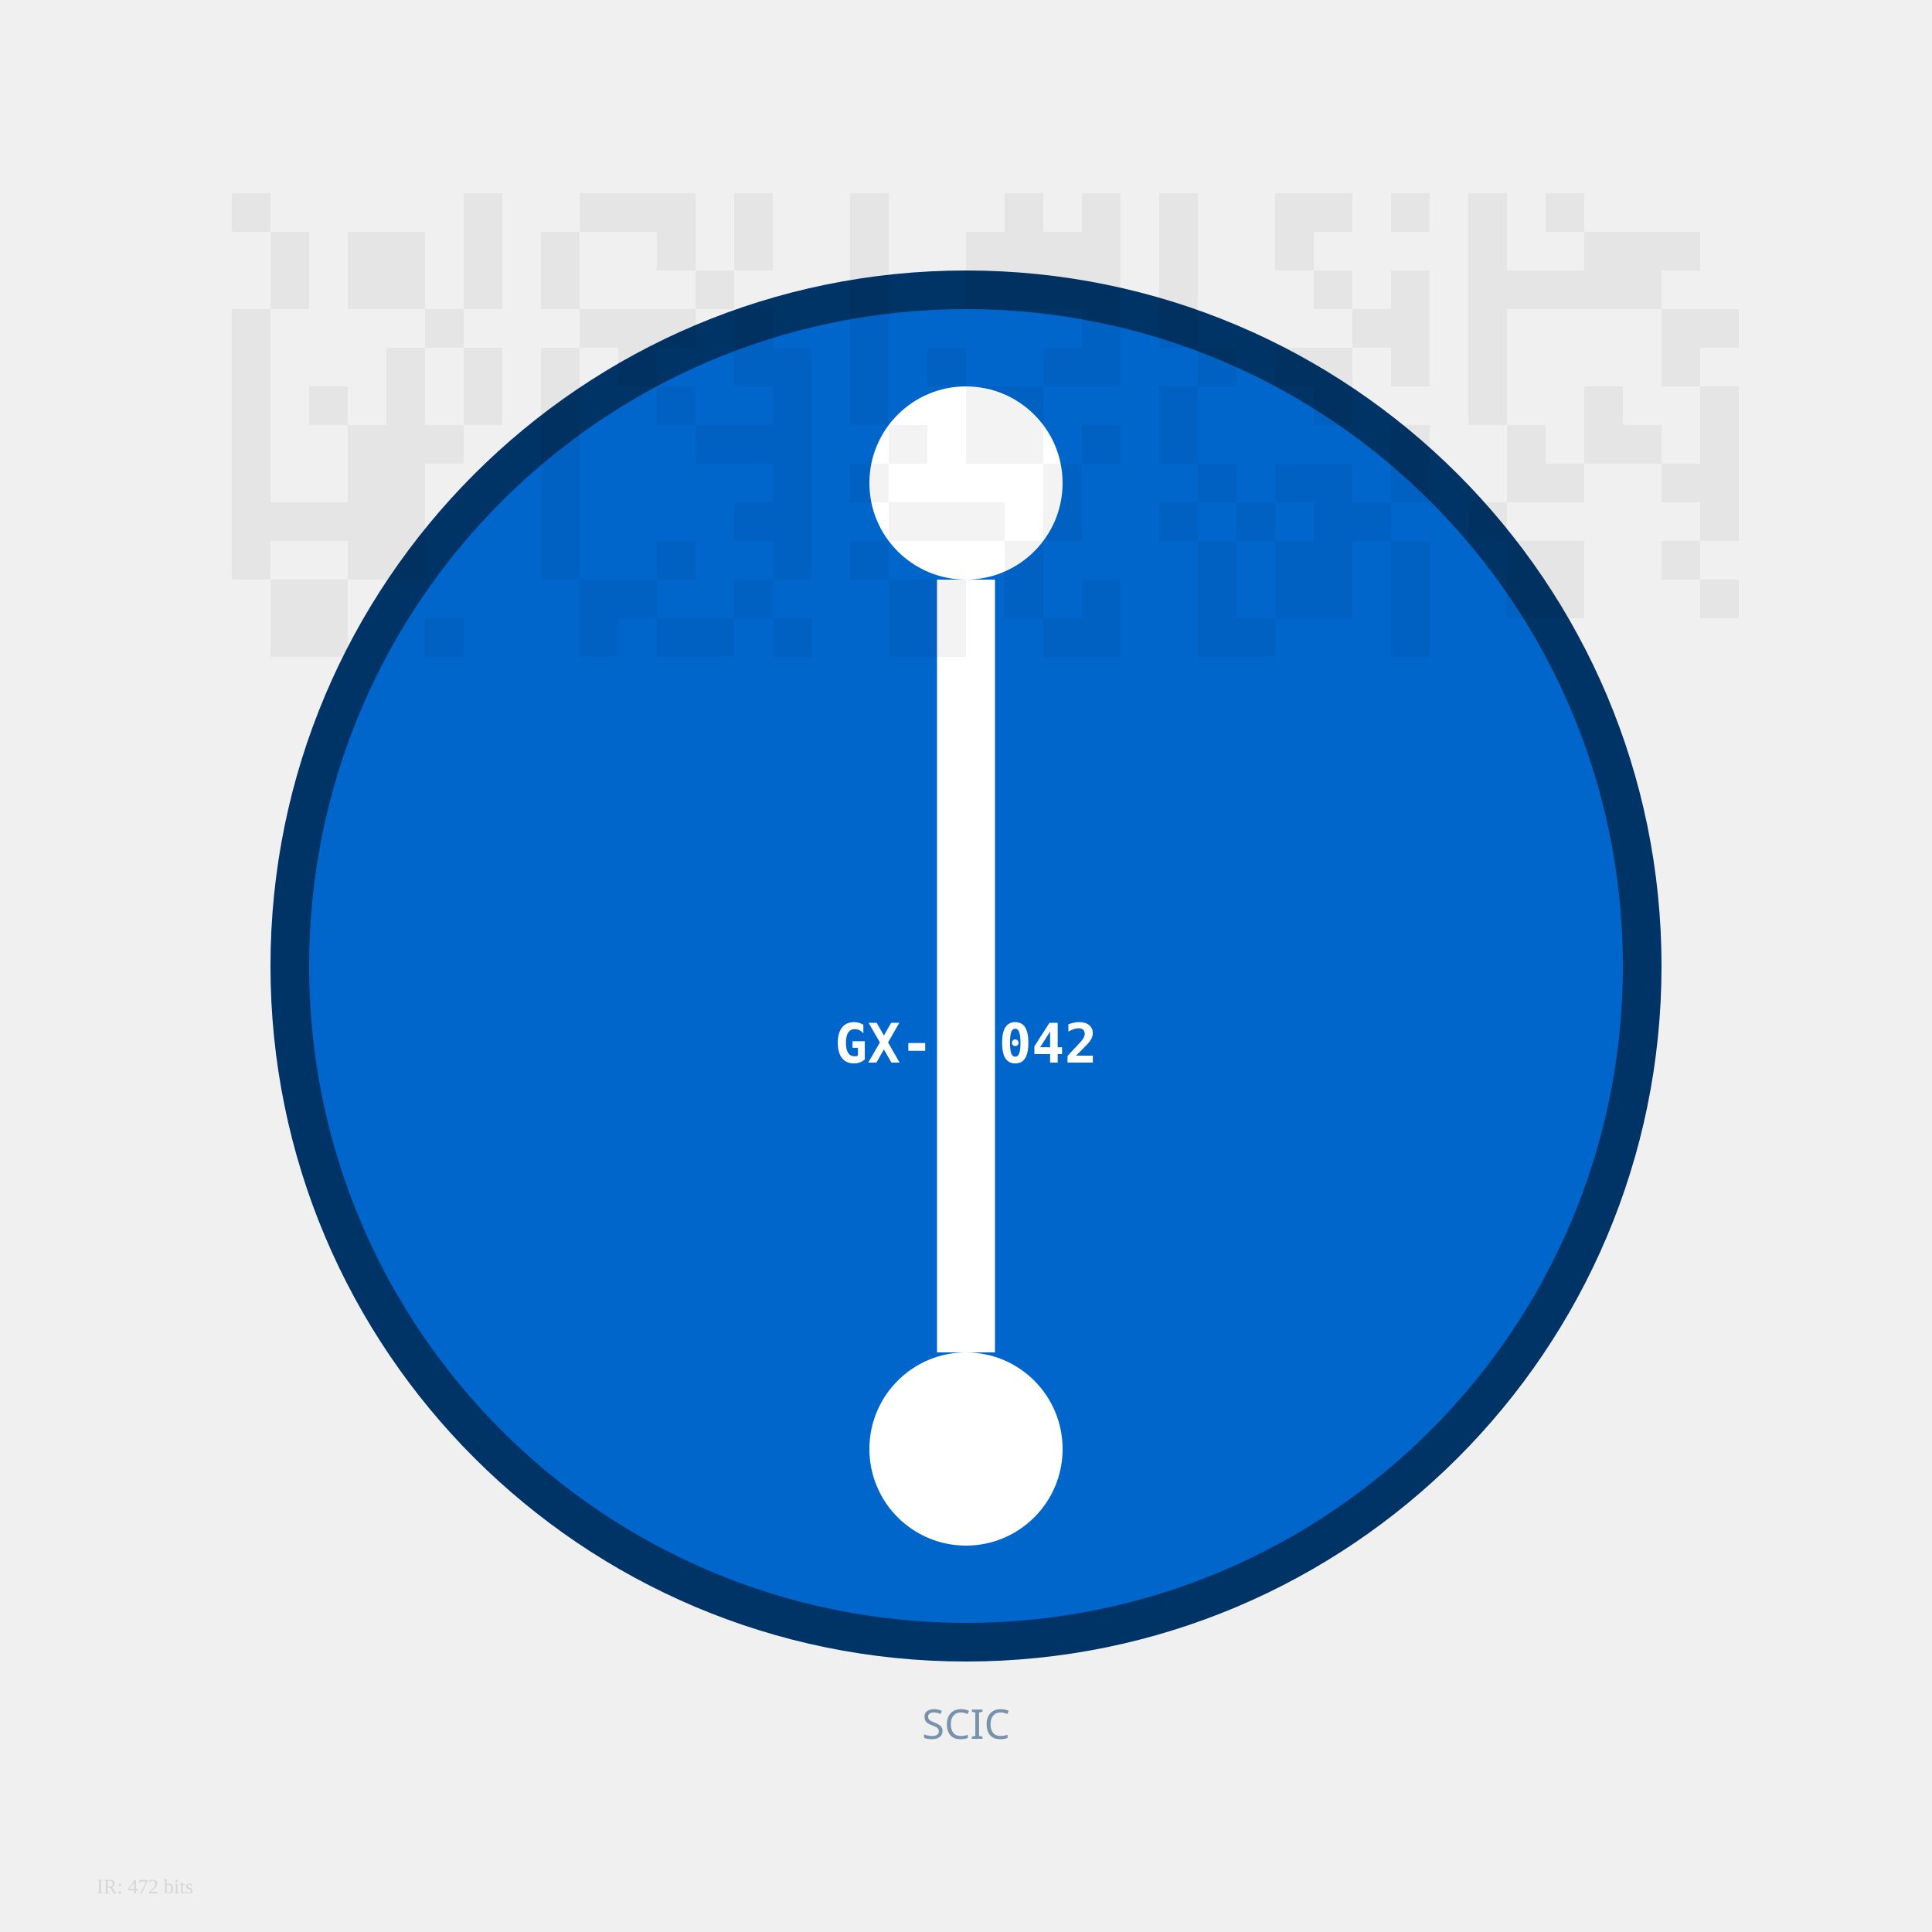
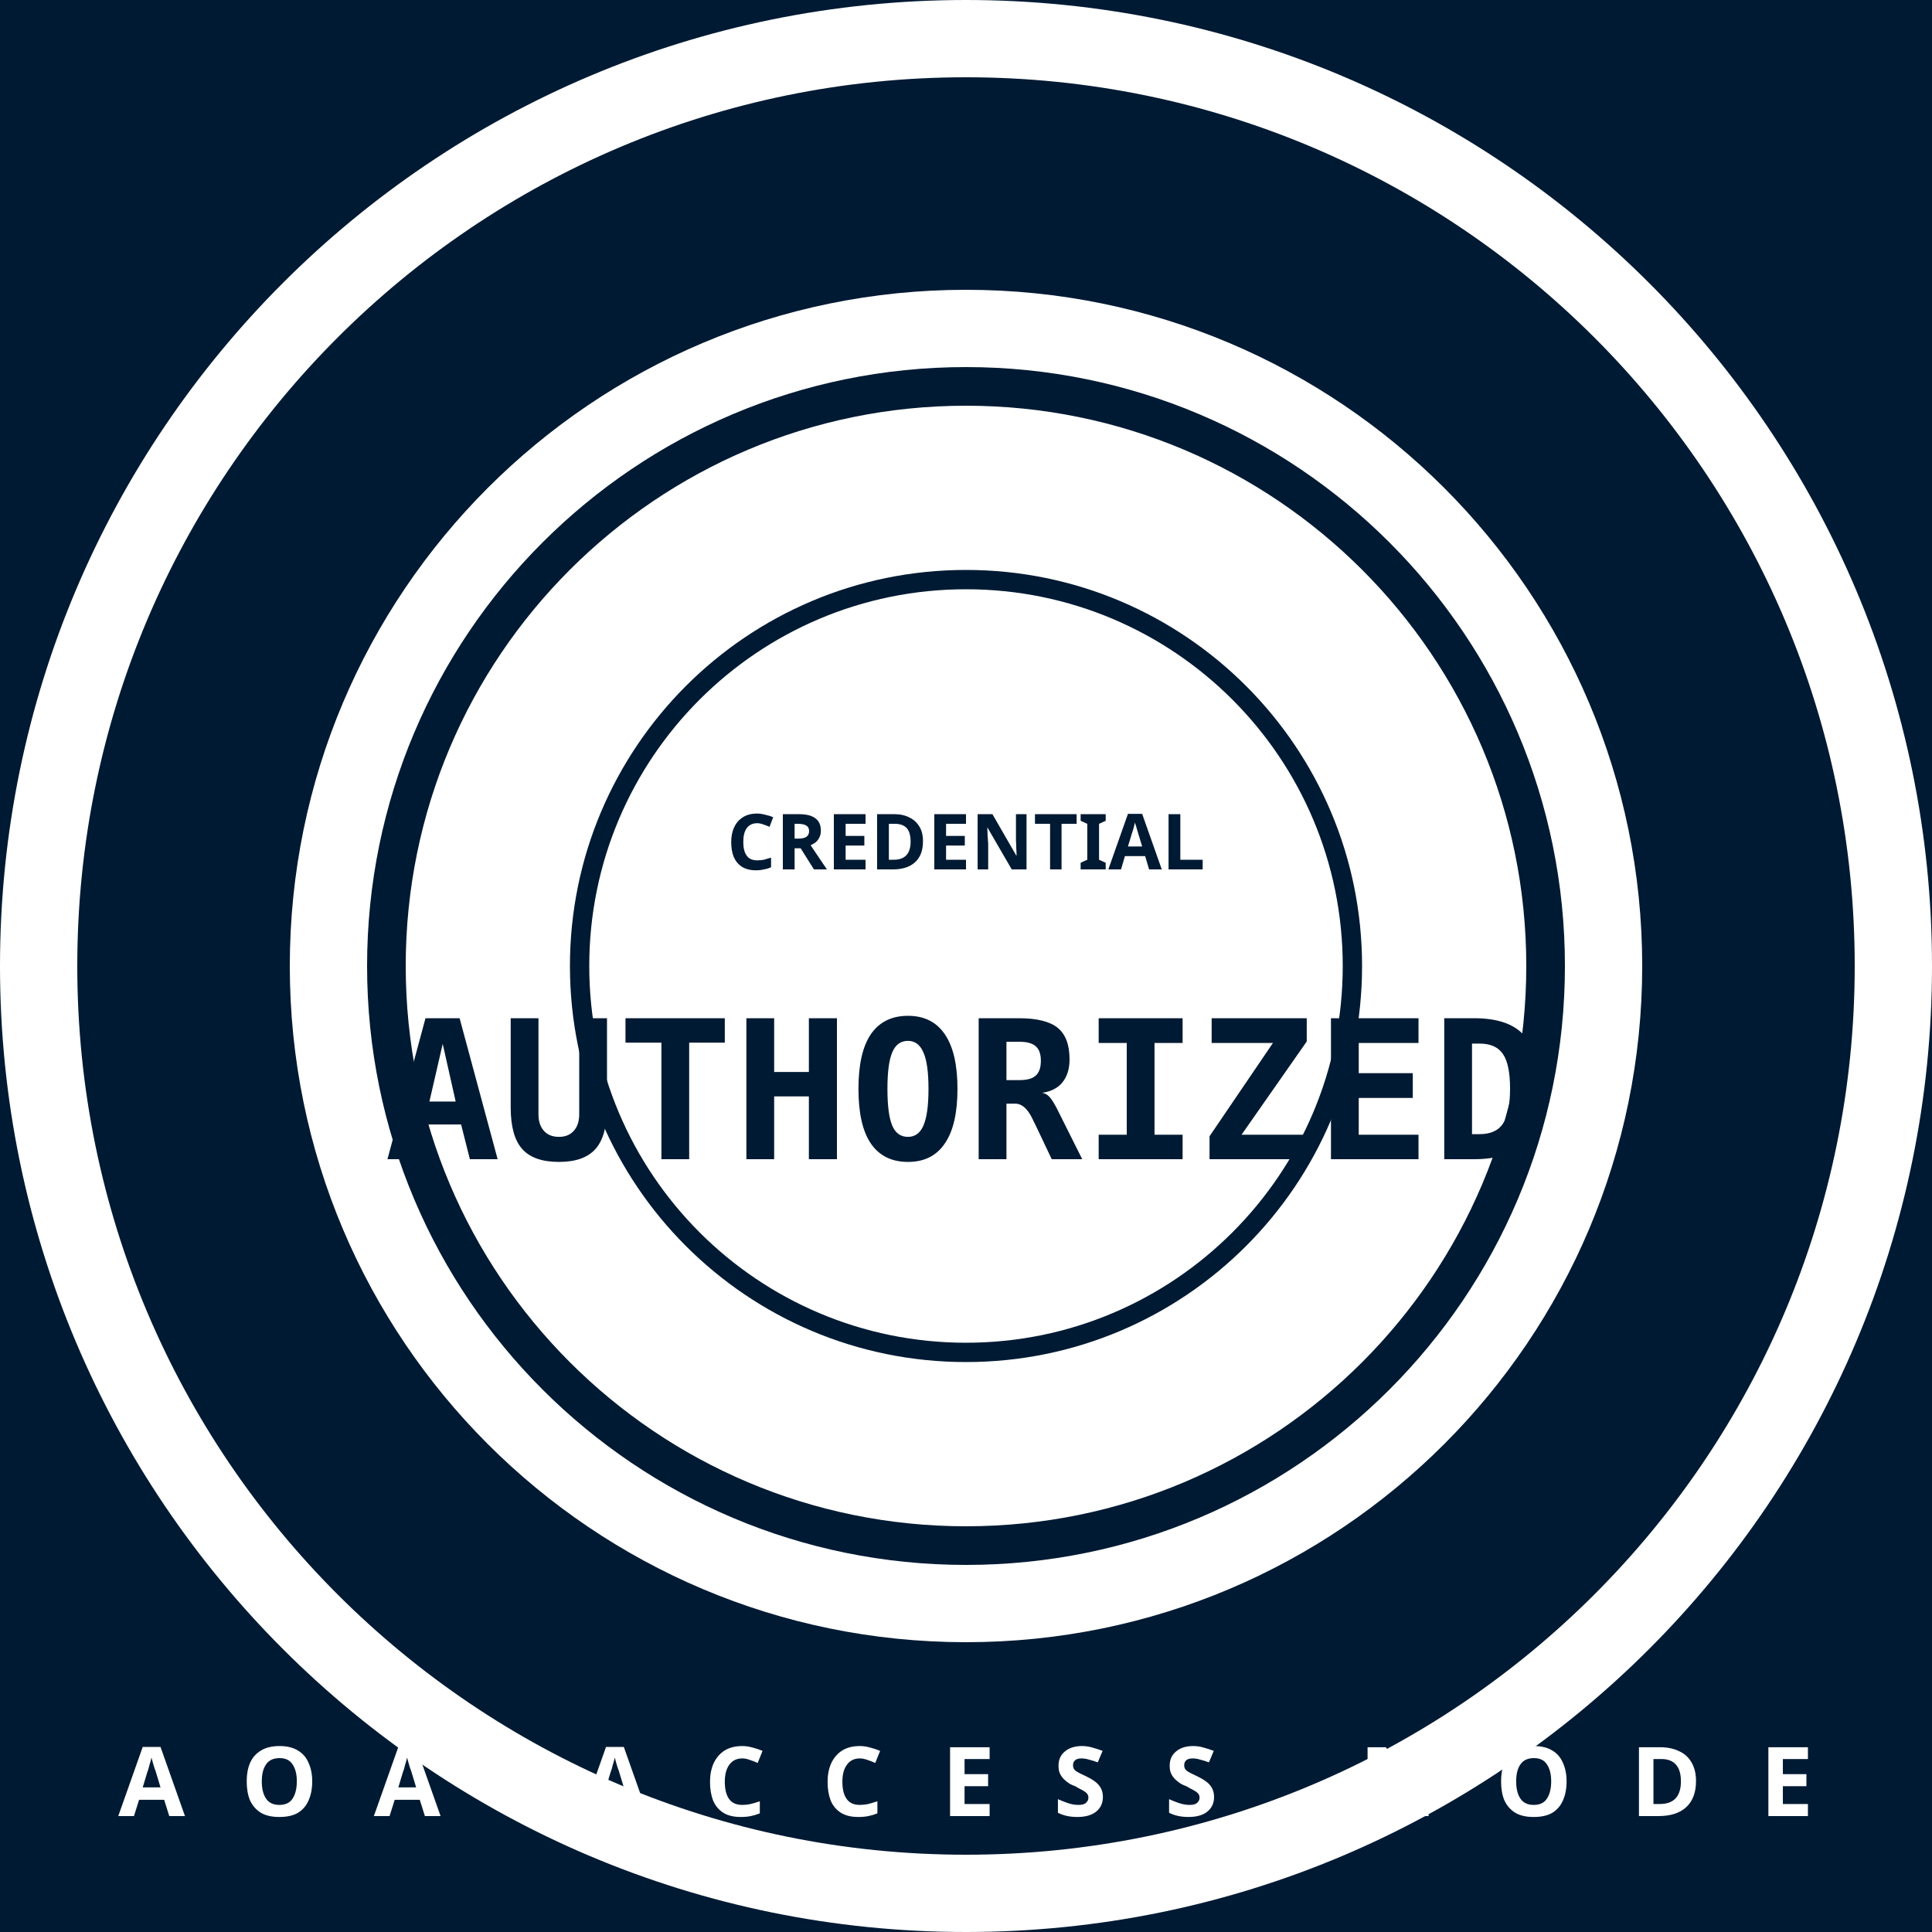
- <svg xmlns="http://www.w3.org/2000/svg" baseProfile="full" height="100mm" version="1.1" width="100mm">
-   <defs />
-   <circle cx="50mm" cy="50mm" fill="#0066CC" r="35mm" stroke="#003366" stroke-width="2mm" />
-   <circle cx="50mm" cy="25mm" fill="#FFFFFF" r="5mm" />
-   <circle cx="50mm" cy="75mm" fill="#FFFFFF" r="5mm" />
-   <line stroke="#FFFFFF" stroke-width="3mm" x1="50mm" x2="50mm" y1="30mm" y2="70mm" />
-   <text fill="#FFFFFF" font-family="monospace" font-size="8pt" font-weight="bold" text-anchor="middle" x="50mm" y="55mm">GX-P-042</text>
-   <text fill="#003366" font-family="sans-serif" font-size="6pt" opacity="0.5" text-anchor="middle" x="50mm" y="90mm">SCIC</text>
-   <rect fill="#000000" height="2mm" id="ir_cell_1" opacity="0.05" width="2mm" x="12mm" y="10mm" />
-   <rect fill="#000000" height="2mm" id="ir_cell_7" opacity="0.05" width="2mm" x="24mm" y="10mm" />
-   <rect fill="#000000" height="2mm" id="ir_cell_10" opacity="0.05" width="2mm" x="30mm" y="10mm" />
-   <rect fill="#000000" height="2mm" id="ir_cell_11" opacity="0.05" width="2mm" x="32mm" y="10mm" />
-   <rect fill="#000000" height="2mm" id="ir_cell_12" opacity="0.05" width="2mm" x="34mm" y="10mm" />
-   <rect fill="#000000" height="2mm" id="ir_cell_14" opacity="0.05" width="2mm" x="38mm" y="10mm" />
-   <rect fill="#000000" height="2mm" id="ir_cell_17" opacity="0.05" width="2mm" x="44mm" y="10mm" />
-   <rect fill="#000000" height="2mm" id="ir_cell_21" opacity="0.05" width="2mm" x="52mm" y="10mm" />
-   <rect fill="#000000" height="2mm" id="ir_cell_23" opacity="0.05" width="2mm" x="56mm" y="10mm" />
-   <rect fill="#000000" height="2mm" id="ir_cell_25" opacity="0.05" width="2mm" x="60mm" y="10mm" />
-   <rect fill="#000000" height="2mm" id="ir_cell_28" opacity="0.05" width="2mm" x="66mm" y="10mm" />
-   <rect fill="#000000" height="2mm" id="ir_cell_29" opacity="0.05" width="2mm" x="68mm" y="10mm" />
-   <rect fill="#000000" height="2mm" id="ir_cell_31" opacity="0.05" width="2mm" x="72mm" y="10mm" />
-   <rect fill="#000000" height="2mm" id="ir_cell_33" opacity="0.05" width="2mm" x="76mm" y="10mm" />
-   <rect fill="#000000" height="2mm" id="ir_cell_35" opacity="0.05" width="2mm" x="80mm" y="10mm" />
-   <rect fill="#000000" height="2mm" id="ir_cell_42" opacity="0.05" width="2mm" x="14mm" y="12mm" />
-   <rect fill="#000000" height="2mm" id="ir_cell_44" opacity="0.05" width="2mm" x="18mm" y="12mm" />
-   <rect fill="#000000" height="2mm" id="ir_cell_45" opacity="0.05" width="2mm" x="20mm" y="12mm" />
-   <rect fill="#000000" height="2mm" id="ir_cell_47" opacity="0.05" width="2mm" x="24mm" y="12mm" />
-   <rect fill="#000000" height="2mm" id="ir_cell_49" opacity="0.05" width="2mm" x="28mm" y="12mm" />
-   <rect fill="#000000" height="2mm" id="ir_cell_52" opacity="0.05" width="2mm" x="34mm" y="12mm" />
-   <rect fill="#000000" height="2mm" id="ir_cell_54" opacity="0.05" width="2mm" x="38mm" y="12mm" />
-   <rect fill="#000000" height="2mm" id="ir_cell_57" opacity="0.05" width="2mm" x="44mm" y="12mm" />
-   <rect fill="#000000" height="2mm" id="ir_cell_60" opacity="0.05" width="2mm" x="50mm" y="12mm" />
-   <rect fill="#000000" height="2mm" id="ir_cell_61" opacity="0.05" width="2mm" x="52mm" y="12mm" />
-   <rect fill="#000000" height="2mm" id="ir_cell_62" opacity="0.05" width="2mm" x="54mm" y="12mm" />
-   <rect fill="#000000" height="2mm" id="ir_cell_63" opacity="0.05" width="2mm" x="56mm" y="12mm" />
-   <rect fill="#000000" height="2mm" id="ir_cell_65" opacity="0.05" width="2mm" x="60mm" y="12mm" />
-   <rect fill="#000000" height="2mm" id="ir_cell_68" opacity="0.05" width="2mm" x="66mm" y="12mm" />
-   <rect fill="#000000" height="2mm" id="ir_cell_73" opacity="0.05" width="2mm" x="76mm" y="12mm" />
-   <rect fill="#000000" height="2mm" id="ir_cell_76" opacity="0.05" width="2mm" x="82mm" y="12mm" />
-   <rect fill="#000000" height="2mm" id="ir_cell_77" opacity="0.05" width="2mm" x="84mm" y="12mm" />
-   <rect fill="#000000" height="2mm" id="ir_cell_78" opacity="0.05" width="2mm" x="86mm" y="12mm" />
-   <rect fill="#000000" height="2mm" id="ir_cell_82" opacity="0.05" width="2mm" x="14mm" y="14mm" />
-   <rect fill="#000000" height="2mm" id="ir_cell_84" opacity="0.05" width="2mm" x="18mm" y="14mm" />
-   <rect fill="#000000" height="2mm" id="ir_cell_85" opacity="0.05" width="2mm" x="20mm" y="14mm" />
-   <rect fill="#000000" height="2mm" id="ir_cell_87" opacity="0.05" width="2mm" x="24mm" y="14mm" />
-   <rect fill="#000000" height="2mm" id="ir_cell_89" opacity="0.05" width="2mm" x="28mm" y="14mm" />
-   <rect fill="#000000" height="2mm" id="ir_cell_93" opacity="0.05" width="2mm" x="36mm" y="14mm" />
-   <rect fill="#000000" height="2mm" id="ir_cell_97" opacity="0.05" width="2mm" x="44mm" y="14mm" />
-   <rect fill="#000000" height="2mm" id="ir_cell_100" opacity="0.05" width="2mm" x="50mm" y="14mm" />
-   <rect fill="#000000" height="2mm" id="ir_cell_101" opacity="0.05" width="2mm" x="52mm" y="14mm" />
-   <rect fill="#000000" height="2mm" id="ir_cell_102" opacity="0.05" width="2mm" x="54mm" y="14mm" />
-   <rect fill="#000000" height="2mm" id="ir_cell_103" opacity="0.05" width="2mm" x="56mm" y="14mm" />
-   <rect fill="#000000" height="2mm" id="ir_cell_105" opacity="0.05" width="2mm" x="60mm" y="14mm" />
-   <rect fill="#000000" height="2mm" id="ir_cell_109" opacity="0.05" width="2mm" x="68mm" y="14mm" />
-   <rect fill="#000000" height="2mm" id="ir_cell_111" opacity="0.05" width="2mm" x="72mm" y="14mm" />
-   <rect fill="#000000" height="2mm" id="ir_cell_113" opacity="0.05" width="2mm" x="76mm" y="14mm" />
-   <rect fill="#000000" height="2mm" id="ir_cell_114" opacity="0.05" width="2mm" x="78mm" y="14mm" />
-   <rect fill="#000000" height="2mm" id="ir_cell_115" opacity="0.05" width="2mm" x="80mm" y="14mm" />
-   <rect fill="#000000" height="2mm" id="ir_cell_116" opacity="0.05" width="2mm" x="82mm" y="14mm" />
-   <rect fill="#000000" height="2mm" id="ir_cell_117" opacity="0.05" width="2mm" x="84mm" y="14mm" />
-   <rect fill="#000000" height="2mm" id="ir_cell_121" opacity="0.05" width="2mm" x="12mm" y="16mm" />
-   <rect fill="#000000" height="2mm" id="ir_cell_126" opacity="0.05" width="2mm" x="22mm" y="16mm" />
-   <rect fill="#000000" height="2mm" id="ir_cell_130" opacity="0.05" width="2mm" x="30mm" y="16mm" />
-   <rect fill="#000000" height="2mm" id="ir_cell_131" opacity="0.05" width="2mm" x="32mm" y="16mm" />
-   <rect fill="#000000" height="2mm" id="ir_cell_132" opacity="0.05" width="2mm" x="34mm" y="16mm" />
-   <rect fill="#000000" height="2mm" id="ir_cell_134" opacity="0.05" width="2mm" x="38mm" y="16mm" />
-   <rect fill="#000000" height="2mm" id="ir_cell_137" opacity="0.05" width="2mm" x="44mm" y="16mm" />
-   <rect fill="#000000" height="2mm" id="ir_cell_143" opacity="0.05" width="2mm" x="56mm" y="16mm" />
-   <rect fill="#000000" height="2mm" id="ir_cell_145" opacity="0.05" width="2mm" x="60mm" y="16mm" />
-   <rect fill="#000000" height="2mm" id="ir_cell_150" opacity="0.05" width="2mm" x="70mm" y="16mm" />
-   <rect fill="#000000" height="2mm" id="ir_cell_151" opacity="0.05" width="2mm" x="72mm" y="16mm" />
-   <rect fill="#000000" height="2mm" id="ir_cell_153" opacity="0.05" width="2mm" x="76mm" y="16mm" />
-   <rect fill="#000000" height="2mm" id="ir_cell_158" opacity="0.05" width="2mm" x="86mm" y="16mm" />
-   <rect fill="#000000" height="2mm" id="ir_cell_159" opacity="0.05" width="2mm" x="88mm" y="16mm" />
-   <rect fill="#000000" height="2mm" id="ir_cell_161" opacity="0.05" width="2mm" x="12mm" y="18mm" />
-   <rect fill="#000000" height="2mm" id="ir_cell_165" opacity="0.05" width="2mm" x="20mm" y="18mm" />
-   <rect fill="#000000" height="2mm" id="ir_cell_167" opacity="0.05" width="2mm" x="24mm" y="18mm" />
-   <rect fill="#000000" height="2mm" id="ir_cell_169" opacity="0.05" width="2mm" x="28mm" y="18mm" />
-   <rect fill="#000000" height="2mm" id="ir_cell_171" opacity="0.05" width="2mm" x="32mm" y="18mm" />
-   <rect fill="#000000" height="2mm" id="ir_cell_174" opacity="0.05" width="2mm" x="38mm" y="18mm" />
-   <rect fill="#000000" height="2mm" id="ir_cell_175" opacity="0.05" width="2mm" x="40mm" y="18mm" />
-   <rect fill="#000000" height="2mm" id="ir_cell_177" opacity="0.05" width="2mm" x="44mm" y="18mm" />
-   <rect fill="#000000" height="2mm" id="ir_cell_179" opacity="0.05" width="2mm" x="48mm" y="18mm" />
-   <rect fill="#000000" height="2mm" id="ir_cell_182" opacity="0.05" width="2mm" x="54mm" y="18mm" />
-   <rect fill="#000000" height="2mm" id="ir_cell_183" opacity="0.05" width="2mm" x="56mm" y="18mm" />
-   <rect fill="#000000" height="2mm" id="ir_cell_186" opacity="0.05" width="2mm" x="62mm" y="18mm" />
-   <rect fill="#000000" height="2mm" id="ir_cell_188" opacity="0.05" width="2mm" x="66mm" y="18mm" />
-   <rect fill="#000000" height="2mm" id="ir_cell_189" opacity="0.05" width="2mm" x="68mm" y="18mm" />
-   <rect fill="#000000" height="2mm" id="ir_cell_191" opacity="0.05" width="2mm" x="72mm" y="18mm" />
-   <rect fill="#000000" height="2mm" id="ir_cell_193" opacity="0.05" width="2mm" x="76mm" y="18mm" />
-   <rect fill="#000000" height="2mm" id="ir_cell_198" opacity="0.05" width="2mm" x="86mm" y="18mm" />
-   <rect fill="#000000" height="2mm" id="ir_cell_201" opacity="0.05" width="2mm" x="12mm" y="20mm" />
-   <rect fill="#000000" height="2mm" id="ir_cell_203" opacity="0.05" width="2mm" x="16mm" y="20mm" />
-   <rect fill="#000000" height="2mm" id="ir_cell_205" opacity="0.05" width="2mm" x="20mm" y="20mm" />
-   <rect fill="#000000" height="2mm" id="ir_cell_207" opacity="0.05" width="2mm" x="24mm" y="20mm" />
-   <rect fill="#000000" height="2mm" id="ir_cell_209" opacity="0.05" width="2mm" x="28mm" y="20mm" />
-   <rect fill="#000000" height="2mm" id="ir_cell_212" opacity="0.05" width="2mm" x="34mm" y="20mm" />
-   <rect fill="#000000" height="2mm" id="ir_cell_215" opacity="0.05" width="2mm" x="40mm" y="20mm" />
-   <rect fill="#000000" height="2mm" id="ir_cell_217" opacity="0.05" width="2mm" x="44mm" y="20mm" />
-   <rect fill="#000000" height="2mm" id="ir_cell_220" opacity="0.05" width="2mm" x="50mm" y="20mm" />
-   <rect fill="#000000" height="2mm" id="ir_cell_221" opacity="0.05" width="2mm" x="52mm" y="20mm" />
-   <rect fill="#000000" height="2mm" id="ir_cell_225" opacity="0.05" width="2mm" x="60mm" y="20mm" />
-   <rect fill="#000000" height="2mm" id="ir_cell_229" opacity="0.05" width="2mm" x="68mm" y="20mm" />
-   <rect fill="#000000" height="2mm" id="ir_cell_233" opacity="0.05" width="2mm" x="76mm" y="20mm" />
-   <rect fill="#000000" height="2mm" id="ir_cell_236" opacity="0.05" width="2mm" x="82mm" y="20mm" />
-   <rect fill="#000000" height="2mm" id="ir_cell_239" opacity="0.05" width="2mm" x="88mm" y="20mm" />
-   <rect fill="#000000" height="2mm" id="ir_cell_241" opacity="0.05" width="2mm" x="12mm" y="22mm" />
-   <rect fill="#000000" height="2mm" id="ir_cell_244" opacity="0.05" width="2mm" x="18mm" y="22mm" />
-   <rect fill="#000000" height="2mm" id="ir_cell_245" opacity="0.05" width="2mm" x="20mm" y="22mm" />
-   <rect fill="#000000" height="2mm" id="ir_cell_246" opacity="0.05" width="2mm" x="22mm" y="22mm" />
-   <rect fill="#000000" height="2mm" id="ir_cell_249" opacity="0.05" width="2mm" x="28mm" y="22mm" />
-   <rect fill="#000000" height="2mm" id="ir_cell_253" opacity="0.05" width="2mm" x="36mm" y="22mm" />
-   <rect fill="#000000" height="2mm" id="ir_cell_254" opacity="0.05" width="2mm" x="38mm" y="22mm" />
-   <rect fill="#000000" height="2mm" id="ir_cell_255" opacity="0.05" width="2mm" x="40mm" y="22mm" />
-   <rect fill="#000000" height="2mm" id="ir_cell_258" opacity="0.05" width="2mm" x="46mm" y="22mm" />
-   <rect fill="#000000" height="2mm" id="ir_cell_260" opacity="0.05" width="2mm" x="50mm" y="22mm" />
-   <rect fill="#000000" height="2mm" id="ir_cell_261" opacity="0.05" width="2mm" x="52mm" y="22mm" />
-   <rect fill="#000000" height="2mm" id="ir_cell_263" opacity="0.05" width="2mm" x="56mm" y="22mm" />
-   <rect fill="#000000" height="2mm" id="ir_cell_265" opacity="0.05" width="2mm" x="60mm" y="22mm" />
-   <rect fill="#000000" height="2mm" id="ir_cell_271" opacity="0.05" width="2mm" x="72mm" y="22mm" />
-   <rect fill="#000000" height="2mm" id="ir_cell_274" opacity="0.05" width="2mm" x="78mm" y="22mm" />
-   <rect fill="#000000" height="2mm" id="ir_cell_276" opacity="0.05" width="2mm" x="82mm" y="22mm" />
-   <rect fill="#000000" height="2mm" id="ir_cell_277" opacity="0.05" width="2mm" x="84mm" y="22mm" />
-   <rect fill="#000000" height="2mm" id="ir_cell_279" opacity="0.05" width="2mm" x="88mm" y="22mm" />
-   <rect fill="#000000" height="2mm" id="ir_cell_281" opacity="0.05" width="2mm" x="12mm" y="24mm" />
-   <rect fill="#000000" height="2mm" id="ir_cell_284" opacity="0.05" width="2mm" x="18mm" y="24mm" />
-   <rect fill="#000000" height="2mm" id="ir_cell_285" opacity="0.05" width="2mm" x="20mm" y="24mm" />
-   <rect fill="#000000" height="2mm" id="ir_cell_289" opacity="0.05" width="2mm" x="28mm" y="24mm" />
-   <rect fill="#000000" height="2mm" id="ir_cell_295" opacity="0.05" width="2mm" x="40mm" y="24mm" />
-   <rect fill="#000000" height="2mm" id="ir_cell_297" opacity="0.05" width="2mm" x="44mm" y="24mm" />
-   <rect fill="#000000" height="2mm" id="ir_cell_302" opacity="0.05" width="2mm" x="54mm" y="24mm" />
-   <rect fill="#000000" height="2mm" id="ir_cell_306" opacity="0.05" width="2mm" x="62mm" y="24mm" />
-   <rect fill="#000000" height="2mm" id="ir_cell_308" opacity="0.05" width="2mm" x="66mm" y="24mm" />
-   <rect fill="#000000" height="2mm" id="ir_cell_309" opacity="0.05" width="2mm" x="68mm" y="24mm" />
-   <rect fill="#000000" height="2mm" id="ir_cell_311" opacity="0.05" width="2mm" x="72mm" y="24mm" />
-   <rect fill="#000000" height="2mm" id="ir_cell_314" opacity="0.05" width="2mm" x="78mm" y="24mm" />
-   <rect fill="#000000" height="2mm" id="ir_cell_315" opacity="0.05" width="2mm" x="80mm" y="24mm" />
-   <rect fill="#000000" height="2mm" id="ir_cell_318" opacity="0.05" width="2mm" x="86mm" y="24mm" />
-   <rect fill="#000000" height="2mm" id="ir_cell_319" opacity="0.05" width="2mm" x="88mm" y="24mm" />
-   <rect fill="#000000" height="2mm" id="ir_cell_321" opacity="0.05" width="2mm" x="12mm" y="26mm" />
-   <rect fill="#000000" height="2mm" id="ir_cell_322" opacity="0.05" width="2mm" x="14mm" y="26mm" />
-   <rect fill="#000000" height="2mm" id="ir_cell_323" opacity="0.05" width="2mm" x="16mm" y="26mm" />
-   <rect fill="#000000" height="2mm" id="ir_cell_324" opacity="0.05" width="2mm" x="18mm" y="26mm" />
-   <rect fill="#000000" height="2mm" id="ir_cell_325" opacity="0.05" width="2mm" x="20mm" y="26mm" />
-   <rect fill="#000000" height="2mm" id="ir_cell_329" opacity="0.05" width="2mm" x="28mm" y="26mm" />
-   <rect fill="#000000" height="2mm" id="ir_cell_334" opacity="0.05" width="2mm" x="38mm" y="26mm" />
-   <rect fill="#000000" height="2mm" id="ir_cell_335" opacity="0.05" width="2mm" x="40mm" y="26mm" />
-   <rect fill="#000000" height="2mm" id="ir_cell_338" opacity="0.05" width="2mm" x="46mm" y="26mm" />
-   <rect fill="#000000" height="2mm" id="ir_cell_339" opacity="0.05" width="2mm" x="48mm" y="26mm" />
-   <rect fill="#000000" height="2mm" id="ir_cell_340" opacity="0.05" width="2mm" x="50mm" y="26mm" />
-   <rect fill="#000000" height="2mm" id="ir_cell_342" opacity="0.05" width="2mm" x="54mm" y="26mm" />
-   <rect fill="#000000" height="2mm" id="ir_cell_345" opacity="0.05" width="2mm" x="60mm" y="26mm" />
-   <rect fill="#000000" height="2mm" id="ir_cell_347" opacity="0.05" width="2mm" x="64mm" y="26mm" />
-   <rect fill="#000000" height="2mm" id="ir_cell_349" opacity="0.05" width="2mm" x="68mm" y="26mm" />
-   <rect fill="#000000" height="2mm" id="ir_cell_350" opacity="0.05" width="2mm" x="70mm" y="26mm" />
-   <rect fill="#000000" height="2mm" id="ir_cell_353" opacity="0.05" width="2mm" x="76mm" y="26mm" />
-   <rect fill="#000000" height="2mm" id="ir_cell_359" opacity="0.05" width="2mm" x="88mm" y="26mm" />
-   <rect fill="#000000" height="2mm" id="ir_cell_361" opacity="0.05" width="2mm" x="12mm" y="28mm" />
-   <rect fill="#000000" height="2mm" id="ir_cell_364" opacity="0.05" width="2mm" x="18mm" y="28mm" />
-   <rect fill="#000000" height="2mm" id="ir_cell_365" opacity="0.05" width="2mm" x="20mm" y="28mm" />
-   <rect fill="#000000" height="2mm" id="ir_cell_369" opacity="0.05" width="2mm" x="28mm" y="28mm" />
-   <rect fill="#000000" height="2mm" id="ir_cell_372" opacity="0.05" width="2mm" x="34mm" y="28mm" />
-   <rect fill="#000000" height="2mm" id="ir_cell_375" opacity="0.05" width="2mm" x="40mm" y="28mm" />
-   <rect fill="#000000" height="2mm" id="ir_cell_377" opacity="0.05" width="2mm" x="44mm" y="28mm" />
-   <rect fill="#000000" height="2mm" id="ir_cell_381" opacity="0.05" width="2mm" x="52mm" y="28mm" />
-   <rect fill="#000000" height="2mm" id="ir_cell_386" opacity="0.05" width="2mm" x="62mm" y="28mm" />
-   <rect fill="#000000" height="2mm" id="ir_cell_388" opacity="0.05" width="2mm" x="66mm" y="28mm" />
-   <rect fill="#000000" height="2mm" id="ir_cell_389" opacity="0.05" width="2mm" x="68mm" y="28mm" />
-   <rect fill="#000000" height="2mm" id="ir_cell_391" opacity="0.05" width="2mm" x="72mm" y="28mm" />
-   <rect fill="#000000" height="2mm" id="ir_cell_394" opacity="0.05" width="2mm" x="78mm" y="28mm" />
-   <rect fill="#000000" height="2mm" id="ir_cell_395" opacity="0.05" width="2mm" x="80mm" y="28mm" />
-   <rect fill="#000000" height="2mm" id="ir_cell_398" opacity="0.05" width="2mm" x="86mm" y="28mm" />
-   <rect fill="#000000" height="2mm" id="ir_cell_402" opacity="0.05" width="2mm" x="14mm" y="30mm" />
-   <rect fill="#000000" height="2mm" id="ir_cell_403" opacity="0.05" width="2mm" x="16mm" y="30mm" />
-   <rect fill="#000000" height="2mm" id="ir_cell_410" opacity="0.05" width="2mm" x="30mm" y="30mm" />
-   <rect fill="#000000" height="2mm" id="ir_cell_411" opacity="0.05" width="2mm" x="32mm" y="30mm" />
-   <rect fill="#000000" height="2mm" id="ir_cell_414" opacity="0.05" width="2mm" x="38mm" y="30mm" />
-   <rect fill="#000000" height="2mm" id="ir_cell_418" opacity="0.05" width="2mm" x="46mm" y="30mm" />
-   <rect fill="#000000" height="2mm" id="ir_cell_419" opacity="0.05" width="2mm" x="48mm" y="30mm" />
-   <rect fill="#000000" height="2mm" id="ir_cell_421" opacity="0.05" width="2mm" x="52mm" y="30mm" />
-   <rect fill="#000000" height="2mm" id="ir_cell_423" opacity="0.05" width="2mm" x="56mm" y="30mm" />
-   <rect fill="#000000" height="2mm" id="ir_cell_426" opacity="0.05" width="2mm" x="62mm" y="30mm" />
-   <rect fill="#000000" height="2mm" id="ir_cell_428" opacity="0.05" width="2mm" x="66mm" y="30mm" />
-   <rect fill="#000000" height="2mm" id="ir_cell_429" opacity="0.05" width="2mm" x="68mm" y="30mm" />
-   <rect fill="#000000" height="2mm" id="ir_cell_431" opacity="0.05" width="2mm" x="72mm" y="30mm" />
-   <rect fill="#000000" height="2mm" id="ir_cell_434" opacity="0.05" width="2mm" x="78mm" y="30mm" />
-   <rect fill="#000000" height="2mm" id="ir_cell_435" opacity="0.05" width="2mm" x="80mm" y="30mm" />
-   <rect fill="#000000" height="2mm" id="ir_cell_439" opacity="0.05" width="2mm" x="88mm" y="30mm" />
-   <rect fill="#000000" height="2mm" id="ir_cell_442" opacity="0.05" width="2mm" x="14mm" y="32mm" />
-   <rect fill="#000000" height="2mm" id="ir_cell_443" opacity="0.05" width="2mm" x="16mm" y="32mm" />
-   <rect fill="#000000" height="2mm" id="ir_cell_446" opacity="0.05" width="2mm" x="22mm" y="32mm" />
-   <rect fill="#000000" height="2mm" id="ir_cell_450" opacity="0.05" width="2mm" x="30mm" y="32mm" />
-   <rect fill="#000000" height="2mm" id="ir_cell_452" opacity="0.05" width="2mm" x="34mm" y="32mm" />
-   <rect fill="#000000" height="2mm" id="ir_cell_453" opacity="0.05" width="2mm" x="36mm" y="32mm" />
-   <rect fill="#000000" height="2mm" id="ir_cell_455" opacity="0.05" width="2mm" x="40mm" y="32mm" />
-   <rect fill="#000000" height="2mm" id="ir_cell_458" opacity="0.05" width="2mm" x="46mm" y="32mm" />
-   <rect fill="#000000" height="2mm" id="ir_cell_459" opacity="0.05" width="2mm" x="48mm" y="32mm" />
-   <rect fill="#000000" height="2mm" id="ir_cell_462" opacity="0.05" width="2mm" x="54mm" y="32mm" />
-   <rect fill="#000000" height="2mm" id="ir_cell_463" opacity="0.05" width="2mm" x="56mm" y="32mm" />
-   <rect fill="#000000" height="2mm" id="ir_cell_466" opacity="0.05" width="2mm" x="62mm" y="32mm" />
-   <rect fill="#000000" height="2mm" id="ir_cell_467" opacity="0.05" width="2mm" x="64mm" y="32mm" />
-   <rect fill="#000000" height="2mm" id="ir_cell_471" opacity="0.05" width="2mm" x="72mm" y="32mm" />
-   <text fill="#999999" font-size="3pt" opacity="0.3" x="5mm" y="98mm">IR: 472 bits</text>
+ <svg xmlns="http://www.w3.org/2000/svg" viewBox="0 0 100 100">
+   <rect width="100" height="100" fill="#001a33" />
+   <circle cx="50" cy="50" r="48" fill="none" stroke="white" stroke-width="4" />
+   <circle cx="50" cy="50" r="35" fill="white" />
+   <circle cx="50" cy="50" r="30" fill="none" stroke="#001a33" stroke-width="2" />
+   <circle cx="50" cy="50" r="20" fill="none" stroke="#001a33" stroke-width="1" />
+   <text x="50" y="45" font-family="sans-serif" font-size="4" font-weight="bold" fill="#001a33" text-anchor="middle">CREDENTIAL</text>
+   <text x="50" y="60" font-family="monospace" font-size="10" font-weight="bold" fill="#001a33" text-anchor="middle">AUTHORIZED</text>
+   <text x="50" y="94" font-family="sans-serif" font-size="5" font-weight="bold" fill="white" text-anchor="middle" letter-spacing="3">AOA ACCESS NODE</text>
</svg>
